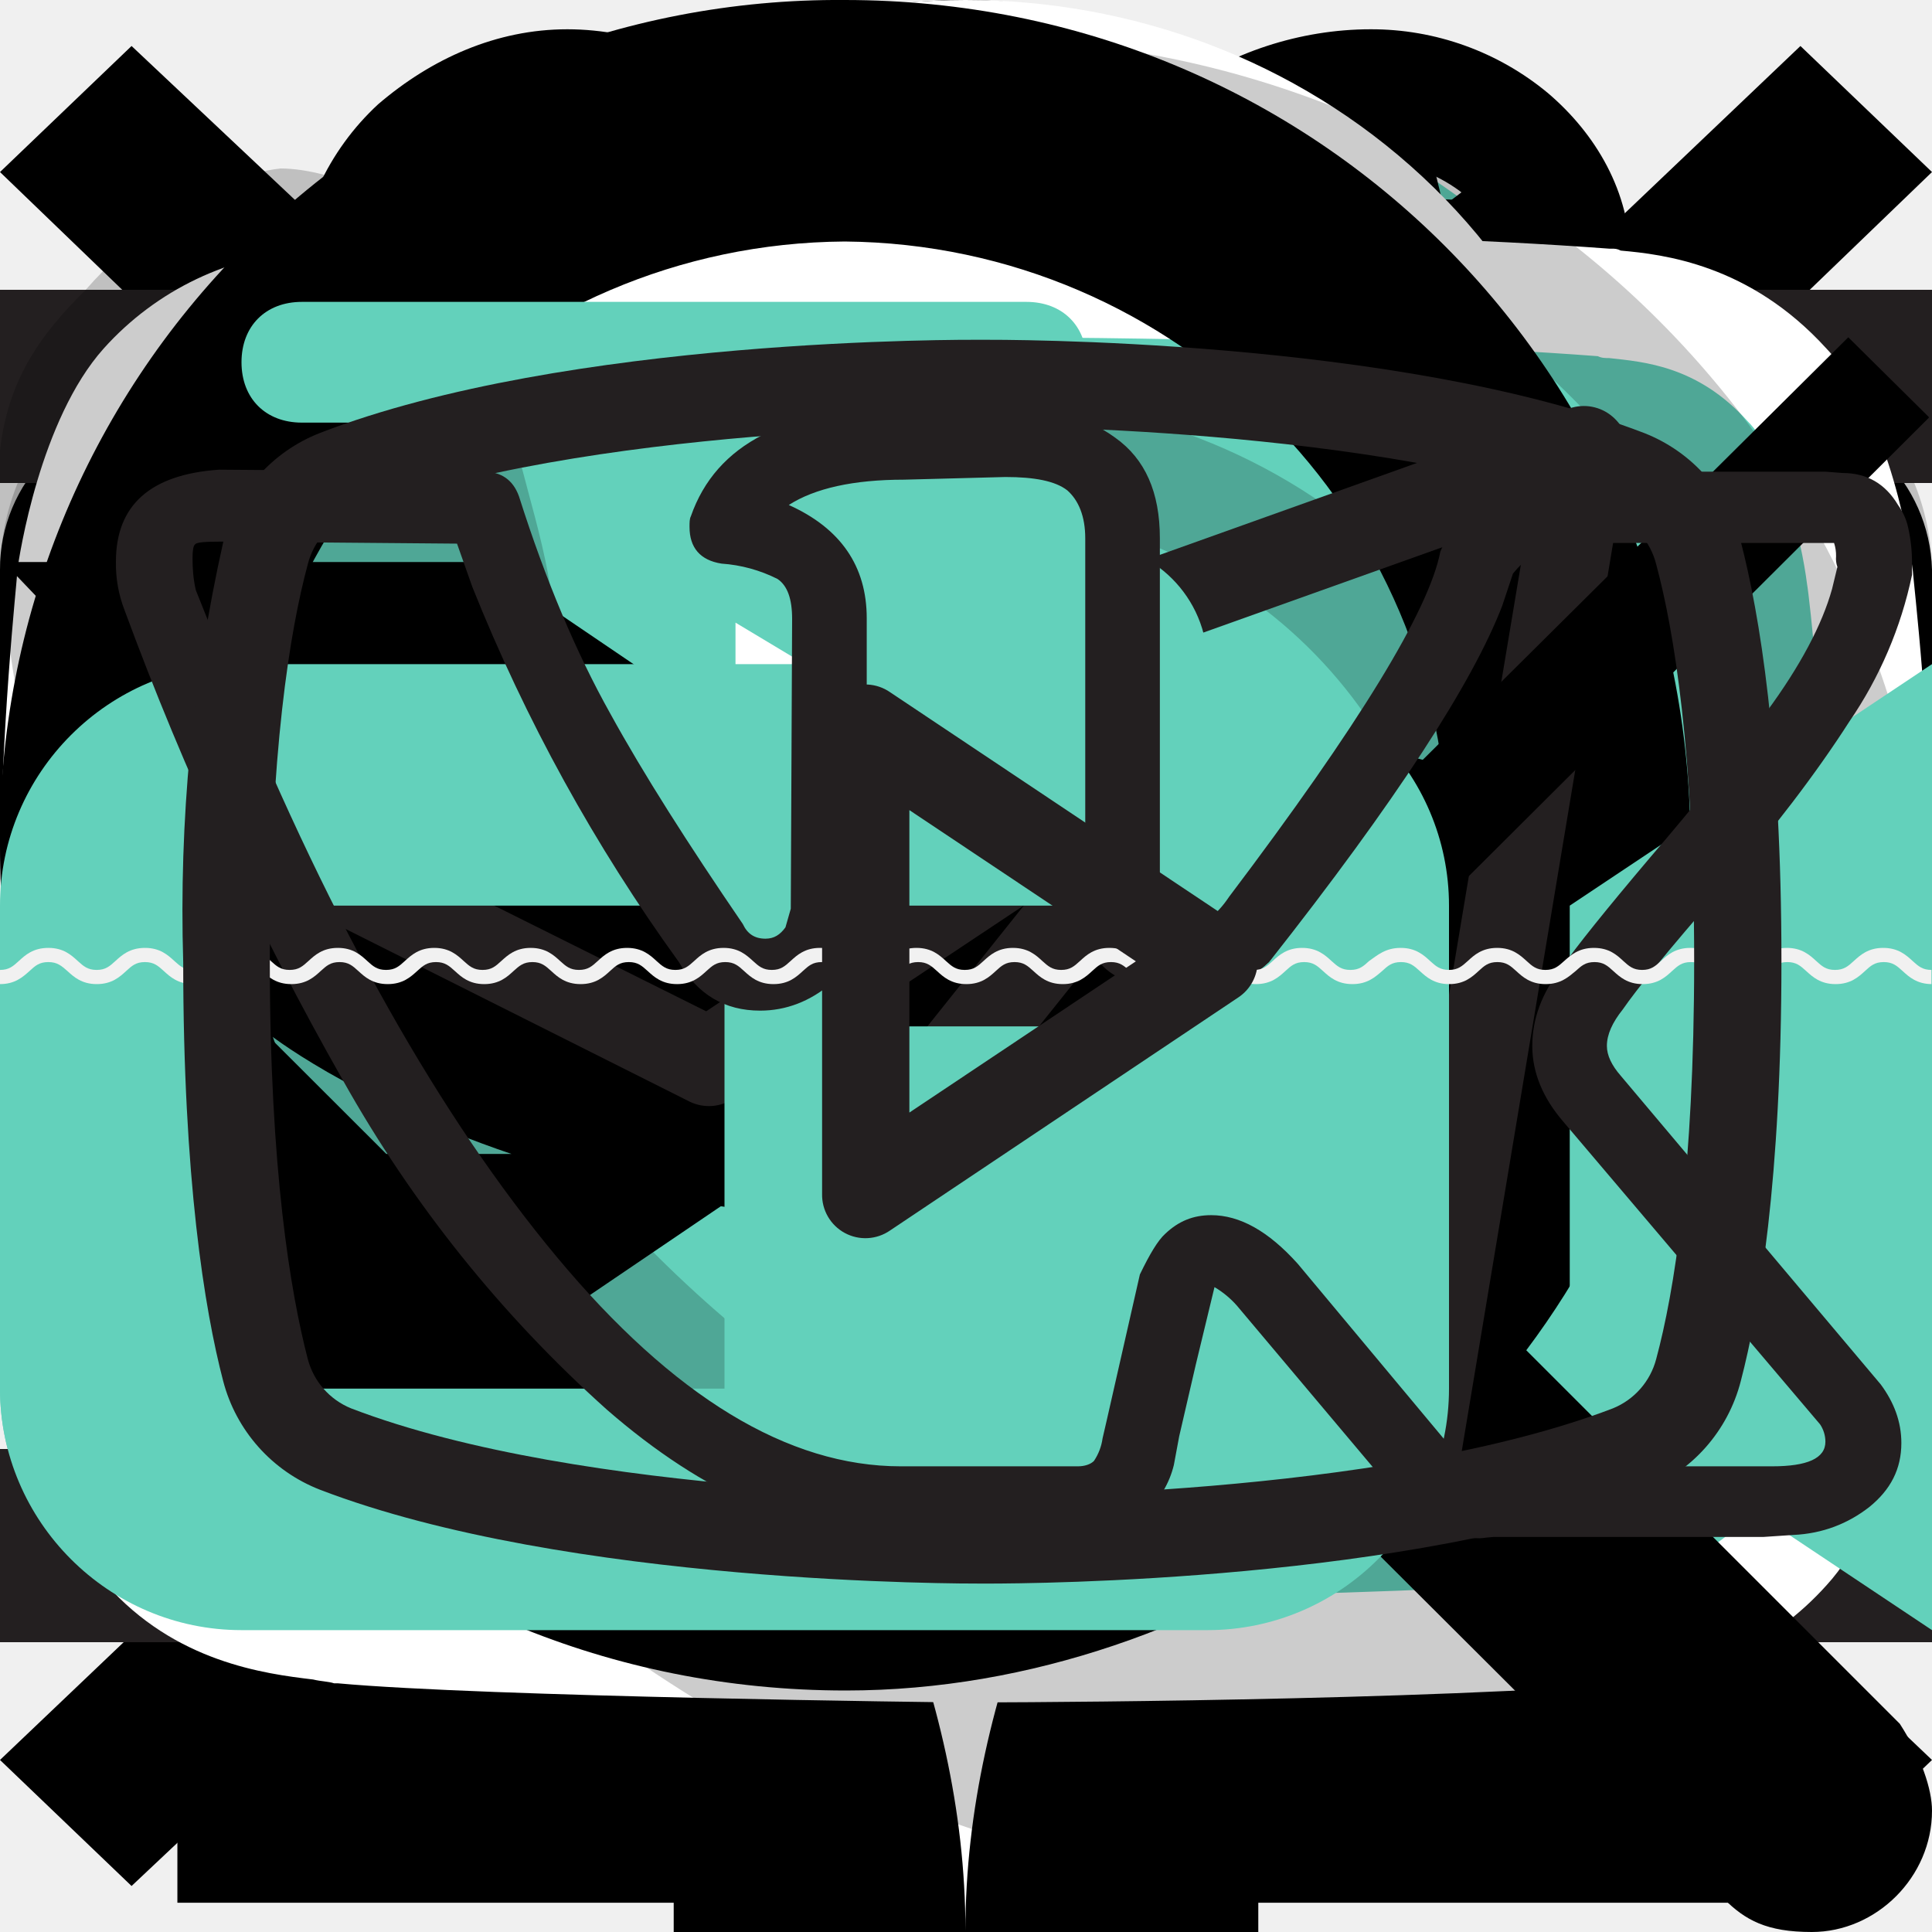
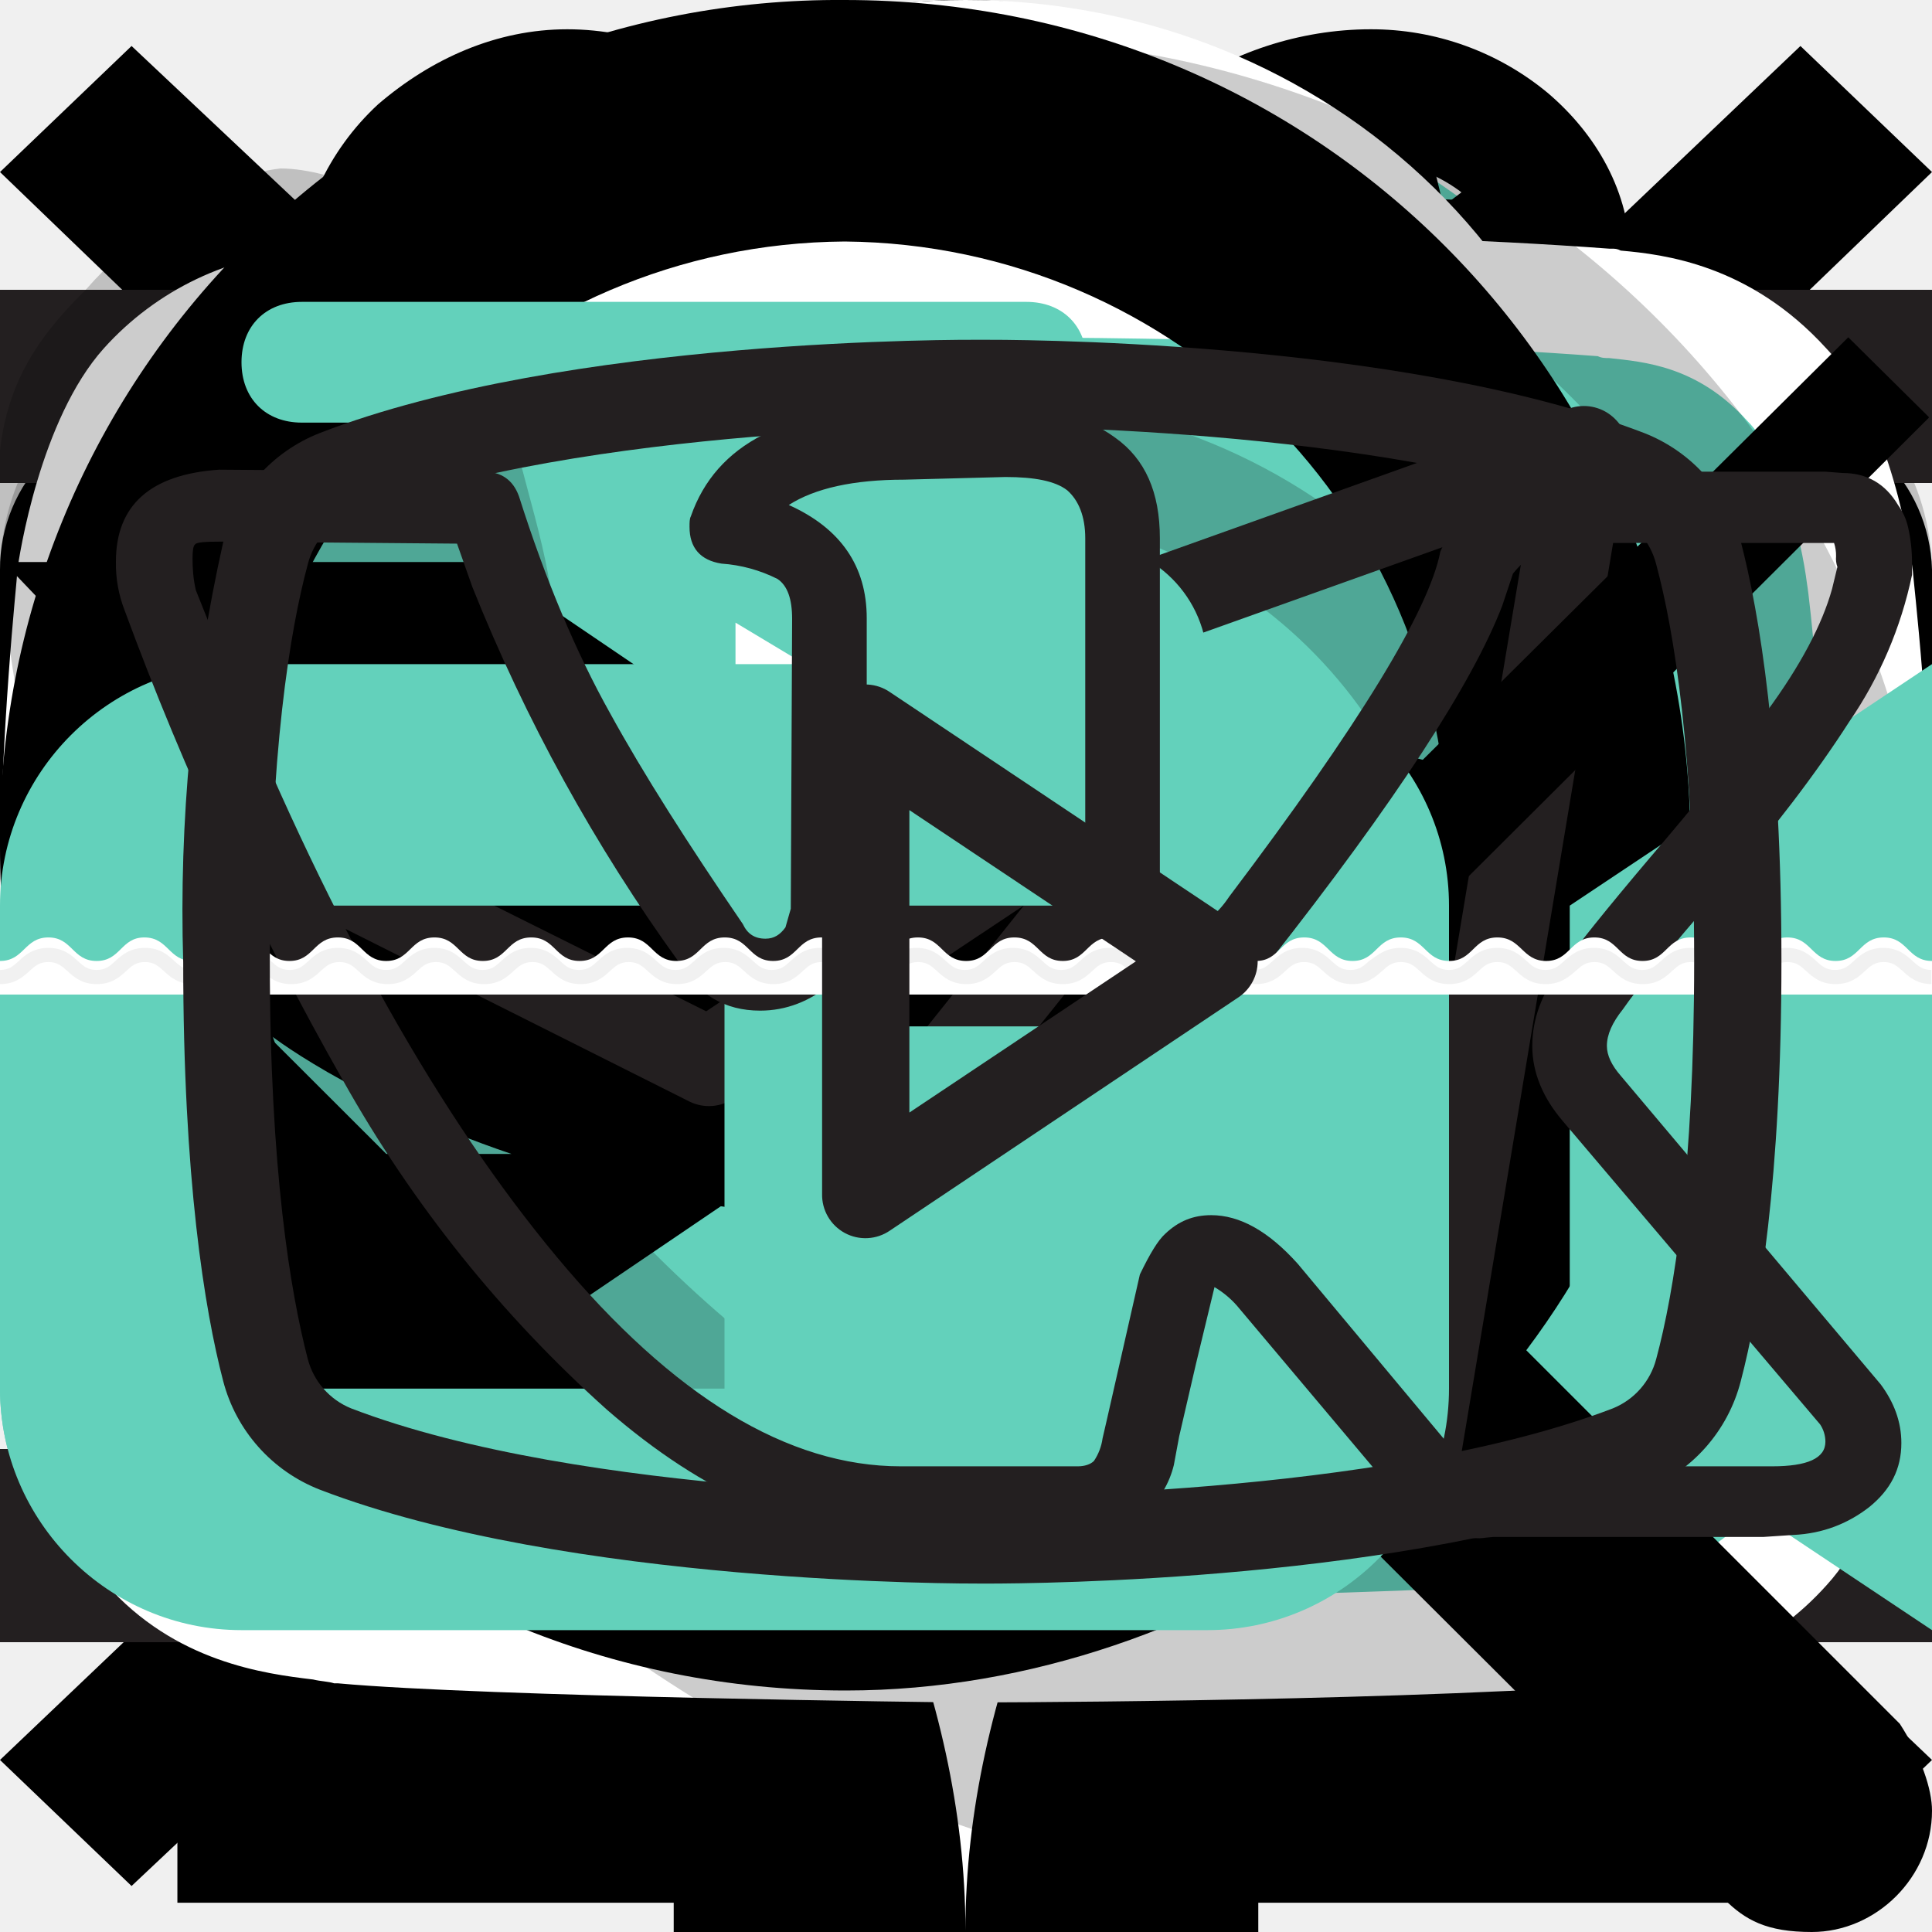
<svg xmlns="http://www.w3.org/2000/svg">
  <style>:root svg:not(:target){display:none}</style>
  <svg viewBox="0 0 50 26" fill="none" id="arrow-huge">
    <path d="M0 11h42.3l-8.1-8.2L37 0l13 13-13 13-2.8-2.8 8.1-8.2H0v-4Z" fill="black" />
  </svg>
  <svg viewBox="0 0 47 27" id="banknote">
    <path d="M43.07 0H3.93A3.84 3.84 0 0 0 0 3.86v19.28A3.84 3.84 0 0 0 3.93 27h39.14A3.84 3.84 0 0 0 47 23.14V3.86A3.97 3.97 0 0 0 43.07 0ZM3.03 24.73V2.77h40.54v21.96H3.03Z" />
    <path d="M6.96 20.87h32.68V6.63H6.96v14.24ZM23.5 8.5a5.33 5.33 0 0 1 5.35 5.24 5.33 5.33 0 0 1-5.35 5.24 5.33 5.33 0 0 1-5.35-5.24A5.27 5.27 0 0 1 23.5 8.5Z" />
  </svg>
  <svg viewBox="0 0 32 22" fill="none" id="camera">
    <path d="m26 10 6-4v16l-6-4v-8Zm-2 0v8c0 2.2-1.8 4-4 4H4c-2.2 0-4-1.8-4-4v-8c0-2.2 1.8-4 4-4h10c0-1.1.9-2 2-2V2H5c-.6 0-1-.4-1-1s.4-1 1-1h12c.6 0 1 .4 1 1v3a2 2 0 0 1 2 2c2.2 0 4 1.8 4 4Zm-12 0H4v8h8v-8Zm8 1c0-.6-.4-1-1-1h-4c-.6 0-1 .4-1 1s.4 1 1 1h4c.6 0 1-.4 1-1Z" fill="#63D1BB" />
  </svg>
  <svg viewBox="0 0 21 18" id="cart">
    <path d="M20.19 6.86h-3.55L13.19.38c-.2-.38-.61-.48-1.02-.28-.4.19-.5.57-.3.95l3.14 5.8H5.78l3.15-5.8c.2-.38 0-.76-.3-.95A.82.82 0 0 0 7.6.38L4.16 6.86H.8c-.4 0-.81.28-.81.76 0 .38.3.76.81.76H1l.92 2.86c-.2.1-.3.28-.3.57 0 .38.3.67.7.67L4.06 18h12.88l1.73-5.52c.4 0 .7-.29.7-.67 0-.2-.1-.48-.3-.57L20 8.38h.2c.4 0 .81-.28.81-.76s-.4-.76-.81-.76Zm-4.57 9.62H5.07l-1.21-4.1h13.08l-1.32 4.1Zm1.63-5.53H3.35L2.54 8.3h15.52l-.81 2.66Z" />
  </svg>
  <svg viewBox="0 0 17 17" fill="none" id="circle">
    <path fill-rule="evenodd" clip-rule="evenodd" d="M8.2.24a7.93 7.93 0 1 1 0 15.87A7.93 7.93 0 0 1 8.2.24Z" fill="#62D1BA" />
  </svg>
  <svg viewBox="0 0 21 20" fill="none" id="close">
    <path d="M21 1.37 19.57 0l-9.02 8.59L1.43 0 0 1.37l9.01 8.68L0 18.63 1.43 20l9.12-8.59L19.57 20 21 18.63l-9.01-8.58L21 1.37Z" fill="black" />
  </svg>
  <svg viewBox="0 0 33 38" id="eco">
    <path d="M16.5 38C25.57 38 33 30.65 33 21.66A16.4 16.4 0 0 0 16.5 38ZM4.74 16.65a4.5 4.5 0 0 0 7.12 3.68v.3c0 2.56 2.06 4.5 4.54 4.5a4.49 4.49 0 0 0 4.53-4.5v-.3c.73.5 1.65.82 2.58.82a4.49 4.49 0 0 0 4.54-4.5 4.43 4.43 0 0 0-2.58-4.09 4.43 4.43 0 0 0 2.58-4.08 4.54 4.54 0 0 0-7.12-3.68v-.3c0-2.56-2.06-4.5-4.53-4.5a4.49 4.49 0 0 0-4.54 4.5v.3a4.54 4.54 0 0 0-2.58-.82 4.49 4.49 0 0 0-4.54 4.5 4.43 4.43 0 0 0 2.58 4.08 4.61 4.61 0 0 0-2.58 4.1ZM16.5 7.97a4.49 4.49 0 1 1 0 8.99 4.49 4.49 0 1 1 0-9ZM0 21.66C0 30.65 7.42 38 16.5 38A16.4 16.4 0 0 0 0 21.66Z" />
  </svg>
  <svg viewBox="0 0 32 21" fill="none" id="email">
    <path opacity=".2" d="M28 0H4C1.8 0 0 1.8 0 4v13c0 2.2 1.8 4 4 4h24c2.2 0 4-1.8 4-4V4c0-2.2-1.8-4-4-4ZM2 5.3l7 5.3-7 5.3V5.3ZM30 17a2 2 0 0 1-2 2H4a2 2 0 0 1-2-2l7.8-5.9 4.4 3.3a3 3 0 0 0 3.6 0l4.4-3.3L30 17Zm0-1.2-7-5.3 7-5.3v10.6Zm-12.8-2.2c-.4.3-.8.4-1.2.4-.4 0-.9-.1-1.2-.4l-4.1-3.1-.8-.6L2 4c0-1.1.9-2 2-2h24a2 2 0 0 1 2 2l-12.8 9.6Z" fill="black" />
  </svg>
  <svg viewBox="0 0 33 32" id="gift">
    <path d="M3.03 32h12.61V18.27H3.03V32ZM31.39 8.7h-7.37c.5-.3 1-.5 1.41-.8 1.62-1.09 2.42-2.57 2.42-3.95 0-1.18-.6-2.17-1.41-2.86A4.72 4.72 0 0 0 23.41 0c-1.2 0-2.42.4-3.33 1.09a10.36 10.36 0 0 0-3.43 4.05c0 .1-.1.2-.1.2-.3-.6-.6-1.2-1-1.78a8.5 8.5 0 0 0-2.53-2.47C12 .49 10.9 0 9.69 0S7.37.5 6.46 1.28a4.39 4.39 0 0 0-1.41 3.07c0 .69.2 1.48.6 2.17.6.89 1.41 1.58 2.63 2.17H1.6A1.6 1.6 0 0 0 0 10.27v5.83h15.54V8.7h1.92v7.4H33v-5.83c0-.89-.7-1.58-1.61-1.58ZM8.89 6.41a4.4 4.4 0 0 1-1.22-1.09c-.2-.4-.3-.69-.3-.98 0-.5.2-1 .7-1.49.4-.4 1.01-.69 1.62-.69.7 0 1.41.2 2.02.7a7.6 7.6 0 0 1 2.62 3.15c.3.7.6 1.39.8 2.08-3.12-.3-5.14-.99-6.25-1.68Zm10.59-1.58a6.84 6.84 0 0 1 1.91-1.88c.71-.5 1.42-.69 2.02-.69.6 0 1.11.2 1.52.5.4.3.6.69.6 1.18 0 .5-.3 1.28-1.51 2.07-1.11.8-3.13 1.68-6.16 2.28.3-1.19.91-2.47 1.62-3.46ZM17.46 32h12.61V18.27H17.46V32Z" />
  </svg>
  <svg viewBox="0 0 35 34" id="handmade">
    <path d="M.3 13.95c-.4 2.08-.4 4.16 0 6.24l4.18-3.17-4.17-3.07Z" />
    <path d="M24.85 1.59a17.96 17.96 0 0 0-15.58.4l7.64 5.53 7.94-5.93Z" />
    <path d="m34.53 13.06-4.9 3.66 5 3.66c.5-2.37.5-4.94-.1-7.32Z" />
    <path d="M9.37 32.06a17.84 17.84 0 0 0 16 .1l-8.26-6.04-7.74 5.94Z" />
    <path d="M8.05 14.25 1.73 9.7c-.3.7-.61 1.38-.81 2.08l5.4 3.95 1.73-1.48Z" />
    <path d="m18.94 24.83 8.46 6.14c.3-.2.61-.4.81-.6.3-.2.61-.49.92-.79l-8.45-6.13-1.74 1.38Z" />
    <path d="M11.61 11.58 4.07 6.14c-.5.5-.91 1.09-1.32 1.68l7.03 5.14 1.83-1.38Z" />
    <path d="m22.5 22.16 8.26 6.04c.5-.5.92-1.09 1.32-1.68l-7.84-5.74-1.73 1.38Z" />
    <path d="M15.18 8.9 7.33 3.18c-.2.1-.4.3-.6.4-.42.3-.82.59-1.13.98l7.84 5.64 1.74-1.28Z" />
    <path d="m26.07 19.4 7.13 5.14c.3-.7.61-1.29.92-1.98L27.91 18l-1.84 1.38Z" />
    <path d="M26.89 2.67.92 22.37c.2.68.5 1.38.81 2.07l27-20.48a8.84 8.84 0 0 0-1.84-1.29Z" />
    <path d="M31.27 6.53a9.4 9.4 0 0 0-.92-1.09L2.85 26.22c.2.5.51.89.82 1.19.1.2.3.4.4.5l27.7-20.78c-.2-.2-.3-.4-.5-.6Z" />
    <path d="M32.9 8.9 5.7 29.49c.51.5 1.12 1 1.74 1.39L33.92 10.9c-.3-.7-.61-1.39-1.02-1.98Z" />
  </svg>
  <svg viewBox="0 0 34 27" id="heart">
    <path d="M34 8.45C34 3.79 29.98 0 25.04 0c-3.5 0-6.5 1.94-8.04 4.66A9.12 9.12 0 0 0 8.96 0C4.02 0 0 3.79 0 8.45 0 17.29 15.15 27 17 27c1.96 0 17-9.62 17-18.55Z" />
  </svg>
  <svg viewBox="0 0 41 62" id="interior">
    <path d="M15.5 37.76c-.3.99-.2 2.18 0 3.57.51 2.59 1.74 5.96 2.45 9.64h5.2c.72-3.58 1.94-6.95 2.55-9.64.3-1.39.3-2.68 0-3.57-.3-.9-.92-1.6-2.04-2.29h-6.12c-1.22.7-1.83 1.4-2.04 2.29Z" />
    <path d="M27.54 57.63H13.46c-1.32 0-2.34 1-2.34 2.18V62h18.76v-2.19c0-1.19-1.02-2.18-2.34-2.18Z" />
    <path d="M34.78 2.29H22.85c0-1.2-1.02-2.19-2.35-2.19s-2.35 1-2.35 2.19H6.22L0 27.62c.82-.5 1.63-1 2.65-1 1.43 0 2.25.8 2.96 1.4.71.6 1.22.8 1.43.8.3 0 .81-.3 1.53-.8.71-.5 1.63-1.4 2.95-1.4 1.33 0 2.25.8 2.96 1.4.72.5 1.23.8 1.53.8.1 0 .3-.1.61-.2.2-.1.51-.4.92-.6.51-.4 1.12-1 2.04-1.2.3-.1.61-.1.92-.1 1.33 0 2.24.8 2.96 1.4.71.5 1.22.8 1.53.8.3 0 .81-.3 1.43-.8.7-.6 1.63-1.4 2.95-1.4 1.43 0 2.25.8 2.96 1.4.3.3.61.5.92.6.2.1.4.2.61.2.3 0 .82-.3 1.43-.9.71-.6 1.63-1.4 2.96-1.4 1.02 0 1.83.5 2.65 1L34.78 2.3Z" />
    <path d="M23.97 53.16h-7.04c-.71 0-1.12.5-1.12 1.09 0 .6.5 1.1 1.12 1.1h7.04c.71 0 1.12-.5 1.12-1.1.1-.6-.4-1.1-1.12-1.1Z" />
    <path d="M20.5 28.81c-.1 0-.3.1-.61.2-.2.1-.41.3-.61.4v3.68h2.34V29.5c-.5-.4-.92-.7-1.12-.7Z" />
  </svg>
  <svg viewBox="0 0 60 61" id="lego">
    <path d="M0 44.73 27.4 61V37.15L0 20.78v23.95Zm51.3-32.04v2.56c0 1.84-3.5 3.38-7.7 3.38-4.3 0-7.7-1.54-7.7-3.38v-4.2c.3 1.74 3.6 3.18 7.7 3.18 4.3 0 7.7-1.54 7.7-3.38 0-1.84-3.5-3.38-7.7-3.38h-1l-5-2.97v3.18c0 1.84-3.5 3.37-7.7 3.37-2.7 0-5-.61-6.4-1.53-.2-.2-.4-.41-.7-.62-.4-.4-.6-.81-.6-1.22V4.6l-4.8 2.86h-1.1C12 7.46 8.6 9 8.6 10.84c0 1.84 3.5 3.38 7.7 3.38 4.1 0 7.4-1.44 7.7-3.18v4.2c0 1.84-3.5 3.38-7.7 3.38-4.3 0-7.7-1.54-7.7-3.38v-2.46l-6 3.59 27.5 16.37 27.4-16.27-6.2-3.79ZM37.7 23.13c0 1.84-3.5 3.38-7.7 3.38-4.3 0-7.7-1.54-7.7-3.38v-4.2c.3 1.74 3.6 3.18 7.7 3.18s7.4-1.44 7.7-3.18v4.2Zm-5.1 14.23V61L60 44.73V21.08L32.6 37.36Zm-2.7-30.6c4.3 0 7.7-1.54 7.7-3.38C37.6 1.54 34.1 0 29.9 0c-4.3 0-7.7 1.54-7.7 3.38 0 1.84 3.4 3.38 7.7 3.38Z" />
  </svg>
  <svg viewBox="0 0 67 100" fill="none" id="map-pin">
    <path d="M57.13 9.15c-13.1-12.2-34.21-12.2-47.3 0-13.1 12.2-13.1 31.95 0 44.15 0 0 23.64 21.63 23.64 46.63 0-25 23.66-46.63 23.66-46.63 13.1-12.1 13.1-31.95 0-44.15Z" fill="white" />
    <path d="M47.69 45.16c-.61-3.27.1-6.84 0-10.21-.1-3.77-.71-7.44-.71-11.12 0-2.97.5-6.15-.51-9.02.1-.3.1-.7.2-1 .3-1.48-4.67-.69-5.38.6-.5.4-.7.9-.5 1.29.1.1.1.2.1.4-.92 4.46-2.24 8.73-3.76 13.1-.61 1.68-1.22 3.27-1.83 4.85a67.03 67.03 0 0 1-2.33-4.66c-1.93-4.76-3.76-9.62-6.1-14.19.31-2.08-4.56-1.88-5.48 0-1.11 2.38-1.01 4.77-.6 7.25.4 2.87.5 5.65.5 8.53.1 5.55.51 11 .61 16.57-.5.59-.6 1.19-.1 1.88.2.3.5.5.81.8 1.32.99 4.98.2 4.98-1.8 0-5.75-.4-11.4-.61-17.15v-1.7c.1.2.2.4.2.6a41.3 41.3 0 0 0 3.15 6.45c1.22 2.09 1.83 4.27 2.54 6.45-.3.3-.41.6-.3 1-.11.29.1.39.4.49.91.8 2.64.4 3.55 0l1.22-.6c.5-.3 1.22-.99 1.01-1.58 0-.1-.1-.3-.1-.4.71-1.79 1.02-3.57 1.42-5.46a38.44 38.44 0 0 1 1.83-5.75c.1.9.1 1.69.2 2.58.3 3.57 0 7.04 0 10.61 0 1.2.1 2.29.3 3.38.11.5.52 2.48.41 2.58-.9.79-.6 1.78.51 1.98 1.32.3 2.95-.1 3.96-1 1.63-1.38.81-3.76.4-5.75Z" fill="#6BC6B3" />
  </svg>
  <svg viewBox="0 0 20 14" fill="none" id="menu">
    <path d="M20 0H0v2h20V0Z" fill="#231F20" />
    <path d="M20 6H0v2h20V6Z" fill="#231F20" />
    <path d="M20 12H0v2h20v-2Z" fill="#231F20" />
  </svg>
  <svg viewBox="0 0 101 77" fill="none" id="play">
    <path d="M97.29 18.15s-.9-7.02-3.82-10.13c-3.61-4.01-7.73-4.11-9.54-4.31-13.35-1-33.43-1-33.43-1h-.1s-20.08 0-33.43 1c-1.91.2-5.93.3-9.54 4.31-2.81 3.1-3.82 10.13-3.82 10.13s-.9 8.22-.9 16.44v7.72c0 8.22.9 16.44.9 16.44s.9 7.02 3.82 10.13c3.61 4 8.43 3.9 10.54 4.31 7.63.8 32.53 1 32.53 1s20.08 0 33.43-1c1.91-.2 5.93-.3 9.54-4.31 2.81-3.1 3.82-10.13 3.82-10.13s.9-8.22.9-16.44v-7.72c0-8.22-.9-16.44-.9-16.44Z" fill="#63D1BB" />
    <path d="M50.4 77c-1 0-25.1-.3-32.73-1h-.2c-.3-.1-.7-.1-1.1-.2-2.52-.3-7.23-.9-10.85-5.02C2.11 67.18 1.1 59.96 1 59.15c0-.3-1-8.52-1-16.74v-7.72c0-8.32.9-16.44.9-16.74v-.1c.1-.8 1.2-7.92 4.52-11.63A15.48 15.48 0 0 1 16.16 1.1c.2 0 .4 0 .5-.1h.1C30.13 0 50.2 0 50.4 0h.1c.2 0 20.28 0 33.63 1h.1c.2 0 .3 0 .5.1 2.21.2 6.73.7 10.75 5.12 3.41 3.6 4.42 10.82 4.52 11.63 0 .3 1 8.52 1 16.84v7.72c0 8.32-.9 16.44-1 16.74v.1c-.1.8-1.2 8.02-4.52 11.63A15.48 15.48 0 0 1 84.74 76c-.2 0-.4 0-.5.1h-.1c-13.36.9-33.54.9-33.74.9Zm-32.03-6.42c7.53.7 31.33 1 32.13 1 .7 0 20.18 0 33.13-1 .2 0 .4 0 .6-.1 1.81-.2 4.62-.5 7.23-3.3 1.8-2.01 2.91-6.92 3.11-8.63.1-.5.9-8.42.9-16.14v-7.72c0-7.82-.9-15.64-1-16.14-.3-2.4-1.4-6.82-3.1-8.52-2.62-2.91-5.43-3.11-7.24-3.31-.2 0-.4 0-.6-.1-13.15-1-32.93-1-33.13-1h-.1c-.2 0-20.08 0-33.13 1-.2 0-.4 0-.6.1-1.81.2-4.62.5-7.23 3.3-1.81 2.01-2.91 6.92-3.12 8.63-.1.6-.9 8.42-.9 16.14v7.72c0 7.72.9 15.64.9 16.14.3 2.4 1.41 6.82 3.12 8.52 2.3 2.61 5.32 3.01 7.53 3.31.6-.1 1 0 1.5.1Z" fill="white" />
    <path d="M38.45 20.55v35.8L68.37 38.5 38.45 20.55Z" fill="white" />
  </svg>
  <svg viewBox="0 0 55 23" id="rocket">
    <path d="M40.95 5.75c-3.64-1-7.89-1.69-12.54-1.69-2.93 0-5.56.2-7.79.6L13.75 0H.1l5.87 6.15h8.49C9.8 7.73 7.58 9.62 7.58 9.62v3.76s2.33 1.89 6.98 3.47h-8.7L0 23h13.65l6.87-4.66a49.05 49.05 0 0 0 20.32-1.09 10.14 10.14 0 0 1-1.92-5.85c.1-1.98.91-3.87 2.03-5.65Z" />
    <path d="M44.49 6.74c-1.32 1.59-2.03 3.17-2.03 4.76 0 1.59.71 3.17 2.03 4.76A52.7 52.7 0 0 0 55 11.5s-4.04-2.58-10.51-4.76Z" />
  </svg>
  <svg viewBox="0 0 18 18" id="search">
    <path d="m17.7 16.06-3.48-3.48a7.63 7.63 0 0 0 1.53-4.7c0-4.4-3.48-7.88-7.88-7.88A7.81 7.81 0 0 0 0 7.88c0 4.4 3.48 7.87 7.88 7.87 1.73 0 3.37-.61 4.7-1.53l3.48 3.47c.2.2.4.31.82.31.6 0 1.12-.51 1.12-1.13 0-.2-.1-.5-.3-.81ZM2.24 7.88a5.67 5.67 0 0 1 5.63-5.63 5.67 5.67 0 0 1 5.62 5.63 5.67 5.67 0 0 1-5.63 5.62 5.67 5.67 0 0 1-5.62-5.63Z" />
  </svg>
  <svg viewBox="0 0 25 24" fill="none" id="tel">
    <g opacity=".2">
      <path d="M17.44 24h-1.1a17.63 17.63 0 0 1-11.2-5.73A18.8 18.8 0 0 1 0 6.72V5.33c.1-.89.5-1.48 1.1-2.07.61-.7 1.62-1.48 2.53-1.58.7 0 1.81.5 2.22 1.09.4.49.6 1.58.8 2.37.2.88.6 1.97.5 2.76-.2 1.19-1.8 1.68-2.21 2.57a16.4 16.4 0 0 0 7.56 8.2c.8-.5 1.61-1.88 2.82-1.88.4 0 1.01.2 1.41.3.5.1.91.3 1.31.49.71.3 2.02.6 2.42 1.19.4.59.7 1.58.6 2.17-.3 1.28-2.41 2.66-3.62 3.06Z" fill="black" />
      <path d="M12.6 1.48a10.8 10.8 0 0 1 10.9 10.67H25C25 5.43 19.46 0 12.6 0v1.48Z" fill="black" />
      <path d="M12.6 9.19v1.58c.8 0 1.41.59 1.41 1.38h1.62a3 3 0 0 0-3.03-2.96Z" fill="black" />
      <path d="M12.6 6.12a6.11 6.11 0 0 1 6.15 6.03h1.61c0-4.15-3.42-7.5-7.66-7.5v1.47h-.1Z" fill="black" />
    </g>
  </svg>
  <svg viewBox="0 0 29 23" fill="none" id="telegram">
    <path fill-rule="evenodd" clip-rule="evenodd" d="M24.2 3.25c.18.15.27.38.23.6L21.8 19.63a.66.66 0 0 1-1.01.43l-7.88-5.25a.66.66 0 0 1-.15-.95l2.61-3.27-4.36 2.9a.66.66 0 0 1-.65.05L5.1 10.9a.66.66 0 0 1 .08-1.2l18.38-6.57a.66.66 0 0 1 .64.12ZM7.07 10.42l3.53 1.76 7.56-5.04a.66.66 0 0 1 .88.96l-4.8 6 6.43 4.3 2.28-13.65-15.88 5.67Z" fill="#231F20" />
  </svg>
  <svg viewBox="0 0 24 17" fill="none" id="tick">
    <path d="m23.96 1.68-1-.99-14.2 14.1-7.03-7.02-.99 1 7.03 7 1 1 1.06-1L23.96 1.69Z" fill="black" />
  </svg>
  <svg viewBox="0 0 32 22" fill="none" id="video">
    <path d="m26 10 6-4v16l-6-4v-8Zm-2 0v8c0 2.2-1.8 4-4 4H4c-2.2 0-4-1.8-4-4v-8c0-2.2 1.8-4 4-4h10c0-1.1.9-2 2-2V2H5c-.6 0-1-.4-1-1s.4-1 1-1h12c.6 0 1 .4 1 1v3a2 2 0 0 1 2 2c2.2 0 4 1.8 4 4Zm-12 0H4v8h8v-8Zm8 1c0-.6-.4-1-1-1h-4c-.6 0-1 .4-1 1s.4 1 1 1h4c.6 0 1-.4 1-1Z" fill="#63D1BB" />
  </svg>
  <svg viewBox="0 0 29 23" fill="none" id="vk">
    <g clip-path="url(#vk_0)">
      <path d="M1.74 5.43c0-.85.52-1.31 1.55-1.38l3.97.03c.26 0 .44.12.53.37.4 1.26.86 2.35 1.37 3.26.5.91 1.17 1.96 1.99 3.16.07.15.18.22.34.22.13 0 .22-.06.3-.17l.08-.28.02-4.35c0-.3-.07-.5-.22-.6a2.2 2.2 0 0 0-.84-.23c-.32-.05-.48-.24-.48-.55 0-.07 0-.12.02-.16.38-1.09 1.44-1.63 3.2-1.63l1.5-.03c.67 0 1.23.16 1.67.48.45.32.67.82.67 1.51v5.71c.12.08.24.13.34.13.27 0 .5-.16.7-.46 1.95-2.58 3-4.3 3.17-5.18a1.67 1.67 0 0 1 .67-.78c.28-.18.53-.3.74-.37a.56.56 0 0 1 .24-.05h4.13l.26.02c.36 0 .64.16.83.48.07.1.12.2.15.33a2.4 2.4 0 0 1 .06.55v.17a6.1 6.1 0 0 1-.94 2.2c-.5.78-1.15 1.63-1.93 2.53-.79.9-1.27 1.5-1.47 1.79-.16.2-.24.38-.24.55 0 .14.07.29.21.45l3.9 4.63c.2.27.31.56.31.88 0 .39-.16.7-.48.96-.32.25-.7.4-1.14.42l-.45.03h-4.05l-.11.01a.86.86 0 0 1-.1.01c-.4 0-.76-.15-1.1-.47l-2.5-2.97a1.39 1.39 0 0 0-.38-.33l-.28 1.16-.25 1.08-.08.43a1.4 1.4 0 0 1-1.12 1.05l-.37.03h-2.61c-1.48 0-2.95-.64-4.41-1.91a19.3 19.3 0 0 1-3.96-4.94 47.52 47.52 0 0 1-3.28-7.06 1.92 1.92 0 0 1-.13-.73Zm16.01 6.52c-.37 0-.7-.1-1-.3a.9.9 0 0 1-.46-.78V5.08c0-.33-.1-.57-.27-.72-.18-.14-.49-.2-.93-.2l-1.52.04c-.76 0-1.34.13-1.73.38.78.35 1.17.92 1.17 1.7v4.43a1.5 1.5 0 0 1-.53 1.05c-.32.27-.68.41-1.07.41-.53 0-.94-.24-1.22-.73a26.16 26.16 0 0 1-3.1-5.63l-.23-.65-3.55-.03c-.23 0-.36.01-.38.04-.03.02-.04.1-.04.21 0 .15.01.31.05.48l.56 1.4c1.5 3.65 3.11 6.51 4.86 8.61 1.75 2.1 3.47 3.14 5.16 3.14h2.66c.1 0 .19-.03.24-.08a.8.8 0 0 0 .13-.34l.06-.26.5-2.2c.15-.31.27-.51.38-.61.2-.19.42-.28.69-.28.43 0 .86.24 1.3.73l2.27 2.72c.14.21.3.32.45.32h4.4c.53 0 .8-.12.8-.37a.47.47 0 0 0-.08-.26l-3.86-4.55c-.3-.35-.46-.73-.46-1.13 0-.4.14-.79.43-1.16.23-.33.68-.89 1.34-1.67.67-.78 1.25-1.5 1.75-2.19.5-.68.83-1.3.98-1.84l.08-.33a.37.37 0 0 1-.02-.16.6.6 0 0 0-.03-.2h-4.18c-.27.1-.48.26-.64.46l-.16.48c-.44 1.15-1.6 2.94-3.5 5.35-.36.34-.8.5-1.3.5Z" fill="#231F20" />
    </g>
    <defs>
      <clipPath id="vk_0">
        <rect width="28" height="22" fill="white" transform="translate(.74 .1)" />
      </clipPath>
    </defs>
  </svg>
+   <svg viewBox="0 0 1150 34" fill="none" id="waves-white">
+     <path d="M1121.3 0c-14.4 0-14.4 14-28.7 14-14.3 0-14.4-14-28.7-14-14.3 0-14.4 14-28.7 14-14.4 0-14.4-14-28.8-14S992 14 977.7 14C963.3 14 963.3 0 949 0c-14.4 0-14.4 14-28.7 14-14.3 0-14.7-14-29-14-14.4 0-14.4 14-28.7 14-14.3 0-14.5-14-28.8-14-14.4 0-14.4 14-28.7 14-14.4 0-14.4-14-28.8-14s-14.4 14-28.7 14c-14.4 0-14.4-14-28.7-14-14.3 0-14.5 14-28.9 14-14.4 0-14.4-14-28.7-14-14.4 0-14.4 14-28.7 14-14.4 0-14.4-14-28.8-14s-14.4 14-28.7 14c-14.4 0-14.4-14-28.7-14C532 0 532 14 517.7 14 503.3 14 503.3 0 489 0c-14.4 0-14.4 14-28.8 14S445.8 0 431.4 0 417 14 402.6 14 388.2 0 373.8 0 359.4 14 345 14 330.6 0 316.2 0s-14.4 14-28.8 14S273 0 258.6 0s-14.4 14-28.7 14c-14.4 0-14.4-14-28.8-14s-14.4 14-28.8 14-14.4-14-28.8-14-14.4 14-28.8 14S100.3 0 85.9 0c-14 0-14 14-28.4 14C43.1 14 43.1 0 28.8 0 14.5 0 14.4 14 0 14v20h1150V14c-14.4 0-14.4-14-28.7-14Z" fill="white" />
+   </svg>
  <svg viewBox="0 0 320 6" fill="none" id="waves">
    <path d="M320 6c-2.5 0-3.81-1.2-4.87-2.17-.95-.86-1.64-1.48-3.12-1.48-1.5 0-2.17.62-3.11 1.48-1.06.97-2.37 2.17-4.87 2.17s-3.81-1.2-4.87-2.17c-.95-.86-1.64-1.48-3.12-1.48-1.47 0-2.17.62-3.12 1.48-1.05.97-2.36 2.17-4.86 2.17-2.5 0-3.82-1.2-4.87-2.17-.95-.86-1.65-1.48-3.12-1.48-1.5 0-2.17.62-3.12 1.48C275.9 4.8 274.6 6 272.08 6c-2.5 0-3.8-1.2-4.87-2.17-.94-.86-1.64-1.48-3.11-1.48-1.5 0-2.17.62-3.12 1.48C259.81 4.8 258.5 6 256 6c-2.5 0-3.81-1.2-4.87-2.17-.95-.86-1.64-1.48-3.12-1.48-1.5 0-2.17.62-3.11 1.48-1.06.97-2.37 2.17-4.87 2.17s-3.81-1.2-4.87-2.17c-.95-.86-1.64-1.48-3.12-1.48-1.5 0-2.17.62-3.11 1.48C227.8 4.8 226.5 6 224 6c-2.5 0-3.81-1.2-4.87-2.17-.95-.86-1.64-1.48-3.12-1.48-1.5 0-2.17.62-3.11 1.48-1.06.97-2.37 2.17-4.87 2.17s-3.81-1.2-4.87-2.17c-.95-.86-1.64-1.48-3.12-1.48-1.47 0-2.17.62-3.11 1.48C195.84 4.8 194.5 6 192 6c-2.5 0-3.81-1.2-4.87-2.17-.95-.86-1.64-1.48-3.12-1.48-1.5 0-2.17.62-3.11 1.48-1.06.97-2.37 2.17-4.87 2.17s-3.81-1.2-4.87-2.17c-.95-.86-1.64-1.48-3.12-1.48-1.5 0-2.17.62-3.11 1.48-1.06.97-2.37 2.17-4.87 2.17s-3.82-1.2-4.87-2.17c-.95-.86-1.65-1.48-3.12-1.48-1.47 0-2.17.62-3.12 1.48C147.9 4.8 146.6 6 144.08 6c-2.5 0-3.8-1.2-4.87-2.17-.94-.86-1.64-1.48-3.11-1.48-1.5 0-2.17.62-3.12 1.48-1.06.97-2.36 2.17-4.87 2.17-2.5 0-3.81-1.2-4.87-2.17-.94-.86-1.64-1.48-3.11-1.48-1.5 0-2.17.62-3.12 1.48-1.06.97-2.37 2.17-4.87 2.17s-3.81-1.2-4.87-2.17c-.95-.86-1.64-1.48-3.12-1.48-1.5 0-2.17.62-3.11 1.48C99.98 4.8 98.67 6 96.17 6s-3.82-1.2-4.87-2.17c-.95-.86-1.64-1.48-3.12-1.48-1.47 0-2.17.62-3.12 1.48C84.01 4.8 82.7 6 80.2 6c-2.5 0-3.8-1.2-4.86-2.17-.95-.86-1.65-1.48-3.12-1.48-1.5 0-2.17.62-3.12 1.48C68.03 4.8 66.73 6 64.22 6c-2.5 0-3.81-1.2-4.87-2.17-.94-.86-1.64-1.48-3.11-1.48-1.5 0-2.17.62-3.12 1.48C52.06 4.8 50.75 6 48.25 6s-3.81-1.2-4.87-2.17c-.95-.86-1.64-1.48-3.12-1.48-1.5 0-2.17.62-3.11 1.48C35.84 4.8 34.5 6 32 6c-2.5 0-3.81-1.2-4.87-2.17-.95-.86-1.64-1.48-3.12-1.48-1.5 0-2.17.62-3.11 1.48C19.84 4.8 18.53 6 16.03 6s-3.81-1.2-4.87-2.17C10.18 2.97 9.49 2.35 8 2.35c-1.5 0-2.17.62-3.11 1.48C3.8 4.8 2.5 6 0 6V3.65c1.5 0 2.17-.62 3.12-1.48C4.17 1.2 5.48 0 8.02 0c2.5 0 3.8 1.2 4.86 2.17.95.86 1.65 1.48 3.12 1.48 1.5 0 2.17-.62 3.12-1.48C20.17 1.2 21.5 0 24.02 0c2.5 0 3.8 1.2 4.86 2.17.95.86 1.65 1.48 3.12 1.48 1.5 0 2.17-.62 3.12-1.48C36.17 1.2 37.48 0 39.99 0c2.5 0 3.8 1.2 4.87 2.17.94.86 1.64 1.48 3.11 1.48 1.5 0 2.17-.62 3.12-1.48C52.15 1.2 53.45 0 55.96 0c2.5 0 3.81 1.2 4.87 2.17.94.86 1.64 1.48 3.11 1.48 1.5 0 2.17-.62 3.12-1.48C68.12 1.2 69.43 0 71.93 0s3.81 1.2 4.87 2.17c.95.86 1.64 1.48 3.12 1.48 1.5 0 2.17-.62 3.11-1.48C84.1 1.2 85.4 0 87.9 0s3.81 1.2 4.87 2.17c.95.86 1.64 1.48 3.12 1.48 1.5 0 2.17-.62 3.12-1.48 1.05-.97 2.36-2.17 4.86-2.17 2.5 0 3.82 1.2 4.87 2.17.95.86 1.65 1.48 3.12 1.48 1.48 0 2.17-.62 3.12-1.48 1.05-.97 2.36-2.17 4.87-2.17 2.5 0 3.8 1.2 4.87 2.17.94.86 1.64 1.48 3.11 1.48 1.5 0 2.17-.62 3.12-1.48 1.06-.97 2.37-2.17 4.87-2.17s3.81 1.2 4.87 2.17c.94.86 1.64 1.48 3.12 1.48 1.5 0 2.17-.62 3.11-1.48C147.98 1.2 149.3 0 151.8 0s3.81 1.2 4.87 2.17c.95.86 1.64 1.48 3.12 1.48 1.5 0 2.17-.62 3.11-1.48 1.06-.97 2.37-2.17 4.87-2.17s3.82 1.2 4.87 2.17c.95.86 1.65 1.48 3.12 1.48 1.5 0 2.17-.62 3.12-1.48 1.05-.97 2.36-2.17 4.87-2.17 2.5 0 3.8 1.2 4.86 2.17.95.86 1.65 1.48 3.12 1.48 1.5 0 2.17-.62 3.12-1.48C195.9 1.2 197.2 0 199.7 0c2.5 0 3.81 1.2 4.87 2.17.94.86 1.64 1.48 3.11 1.48 1.5 0 2.17-.62 3.12-1.48 1.06-.97 2.37-2.17 4.87-2.17s3.81 1.2 4.87 2.17c.95.86 1.64 1.48 3.12 1.48 1.5 0 2.17-.62 3.11-1.48C228.17 1.2 229.47 0 232 0c2.5 0 3.82 1.2 4.87 2.17.95.86 1.65 1.48 3.12 1.48 1.47 0 2.17-.62 3.12-1.48 1.05-.97 2.36-2.17 4.87-2.17 2.5 0 3.8 1.2 4.87 2.17.94.86 1.64 1.48 3.11 1.48 1.48 0 2.17-.62 3.12-1.48C260.17 1.2 261.49 0 264 0c2.54 0 3.82 1.2 4.87 2.17.95.86 1.64 1.48 3.12 1.48 1.48 0 2.17-.62 3.12-1.48 1.05-.97 2.36-2.17 4.87-2.17 2.5 0 3.8 1.2 4.87 2.17.94.86 1.64 1.48 3.11 1.48 1.5 0 2.17-.62 3.12-1.48 1.06-.97 2.36-2.17 4.87-2.17 2.5 0 3.81 1.2 4.87 2.17.94.86 1.64 1.48 3.11 1.48 1.48 0 2.18-.62 3.12-1.48 1.06-.97 2.37-2.17 4.87-2.17s3.81 1.2 4.87 2.17c.95.86 1.64 1.48 3.12 1.48V6h.08Z" fill="#F1F1F1" />
  </svg>
  <svg viewBox="0 0 29 23" fill="none" id="youtube">
    <path d="m18.6 10.89-5.24-3.5a.65.65 0 0 0-1.02.55v6.98a.65.65 0 0 0 1.02.55l5.23-3.5a.65.65 0 0 0 0-1.08Zm-4.95 2.81V9.16l3.4 2.27-3.4 2.27Zm12.48-8.56a2.4 2.4 0 0 0-1.45-1.64c-3.72-1.43-9.69-1.4-9.94-1.4S8.52 2.06 4.8 3.5a2.4 2.4 0 0 0-1.45 1.64 25.32 25.32 0 0 0-.6 6.3c0 3.25.32 5.22.6 6.29a2.4 2.4 0 0 0 1.45 1.63c3.72 1.43 9.69 1.41 9.94 1.41h.08c.75 0 6.31-.04 9.86-1.4a2.4 2.4 0 0 0 1.45-1.64c.28-1.07.61-3.04.61-6.3s-.33-5.22-.61-6.3ZM24.86 17.4a1.1 1.1 0 0 1-.65.74c-3.5 1.34-9.4 1.32-9.47 1.32-.06 0-5.98.02-9.47-1.32a1.1 1.1 0 0 1-.65-.74c-.26-1-.57-2.85-.57-5.97 0-3.12.3-4.96.57-5.96a1.1 1.1 0 0 1 .65-.75c3.5-1.34 9.4-1.32 9.47-1.32.07 0 5.98-.02 9.47 1.32a1.1 1.1 0 0 1 .65.75c.27 1 .57 2.84.57 5.96s-.3 4.97-.57 5.97Z" fill="#231F20" />
  </svg>
</svg>
